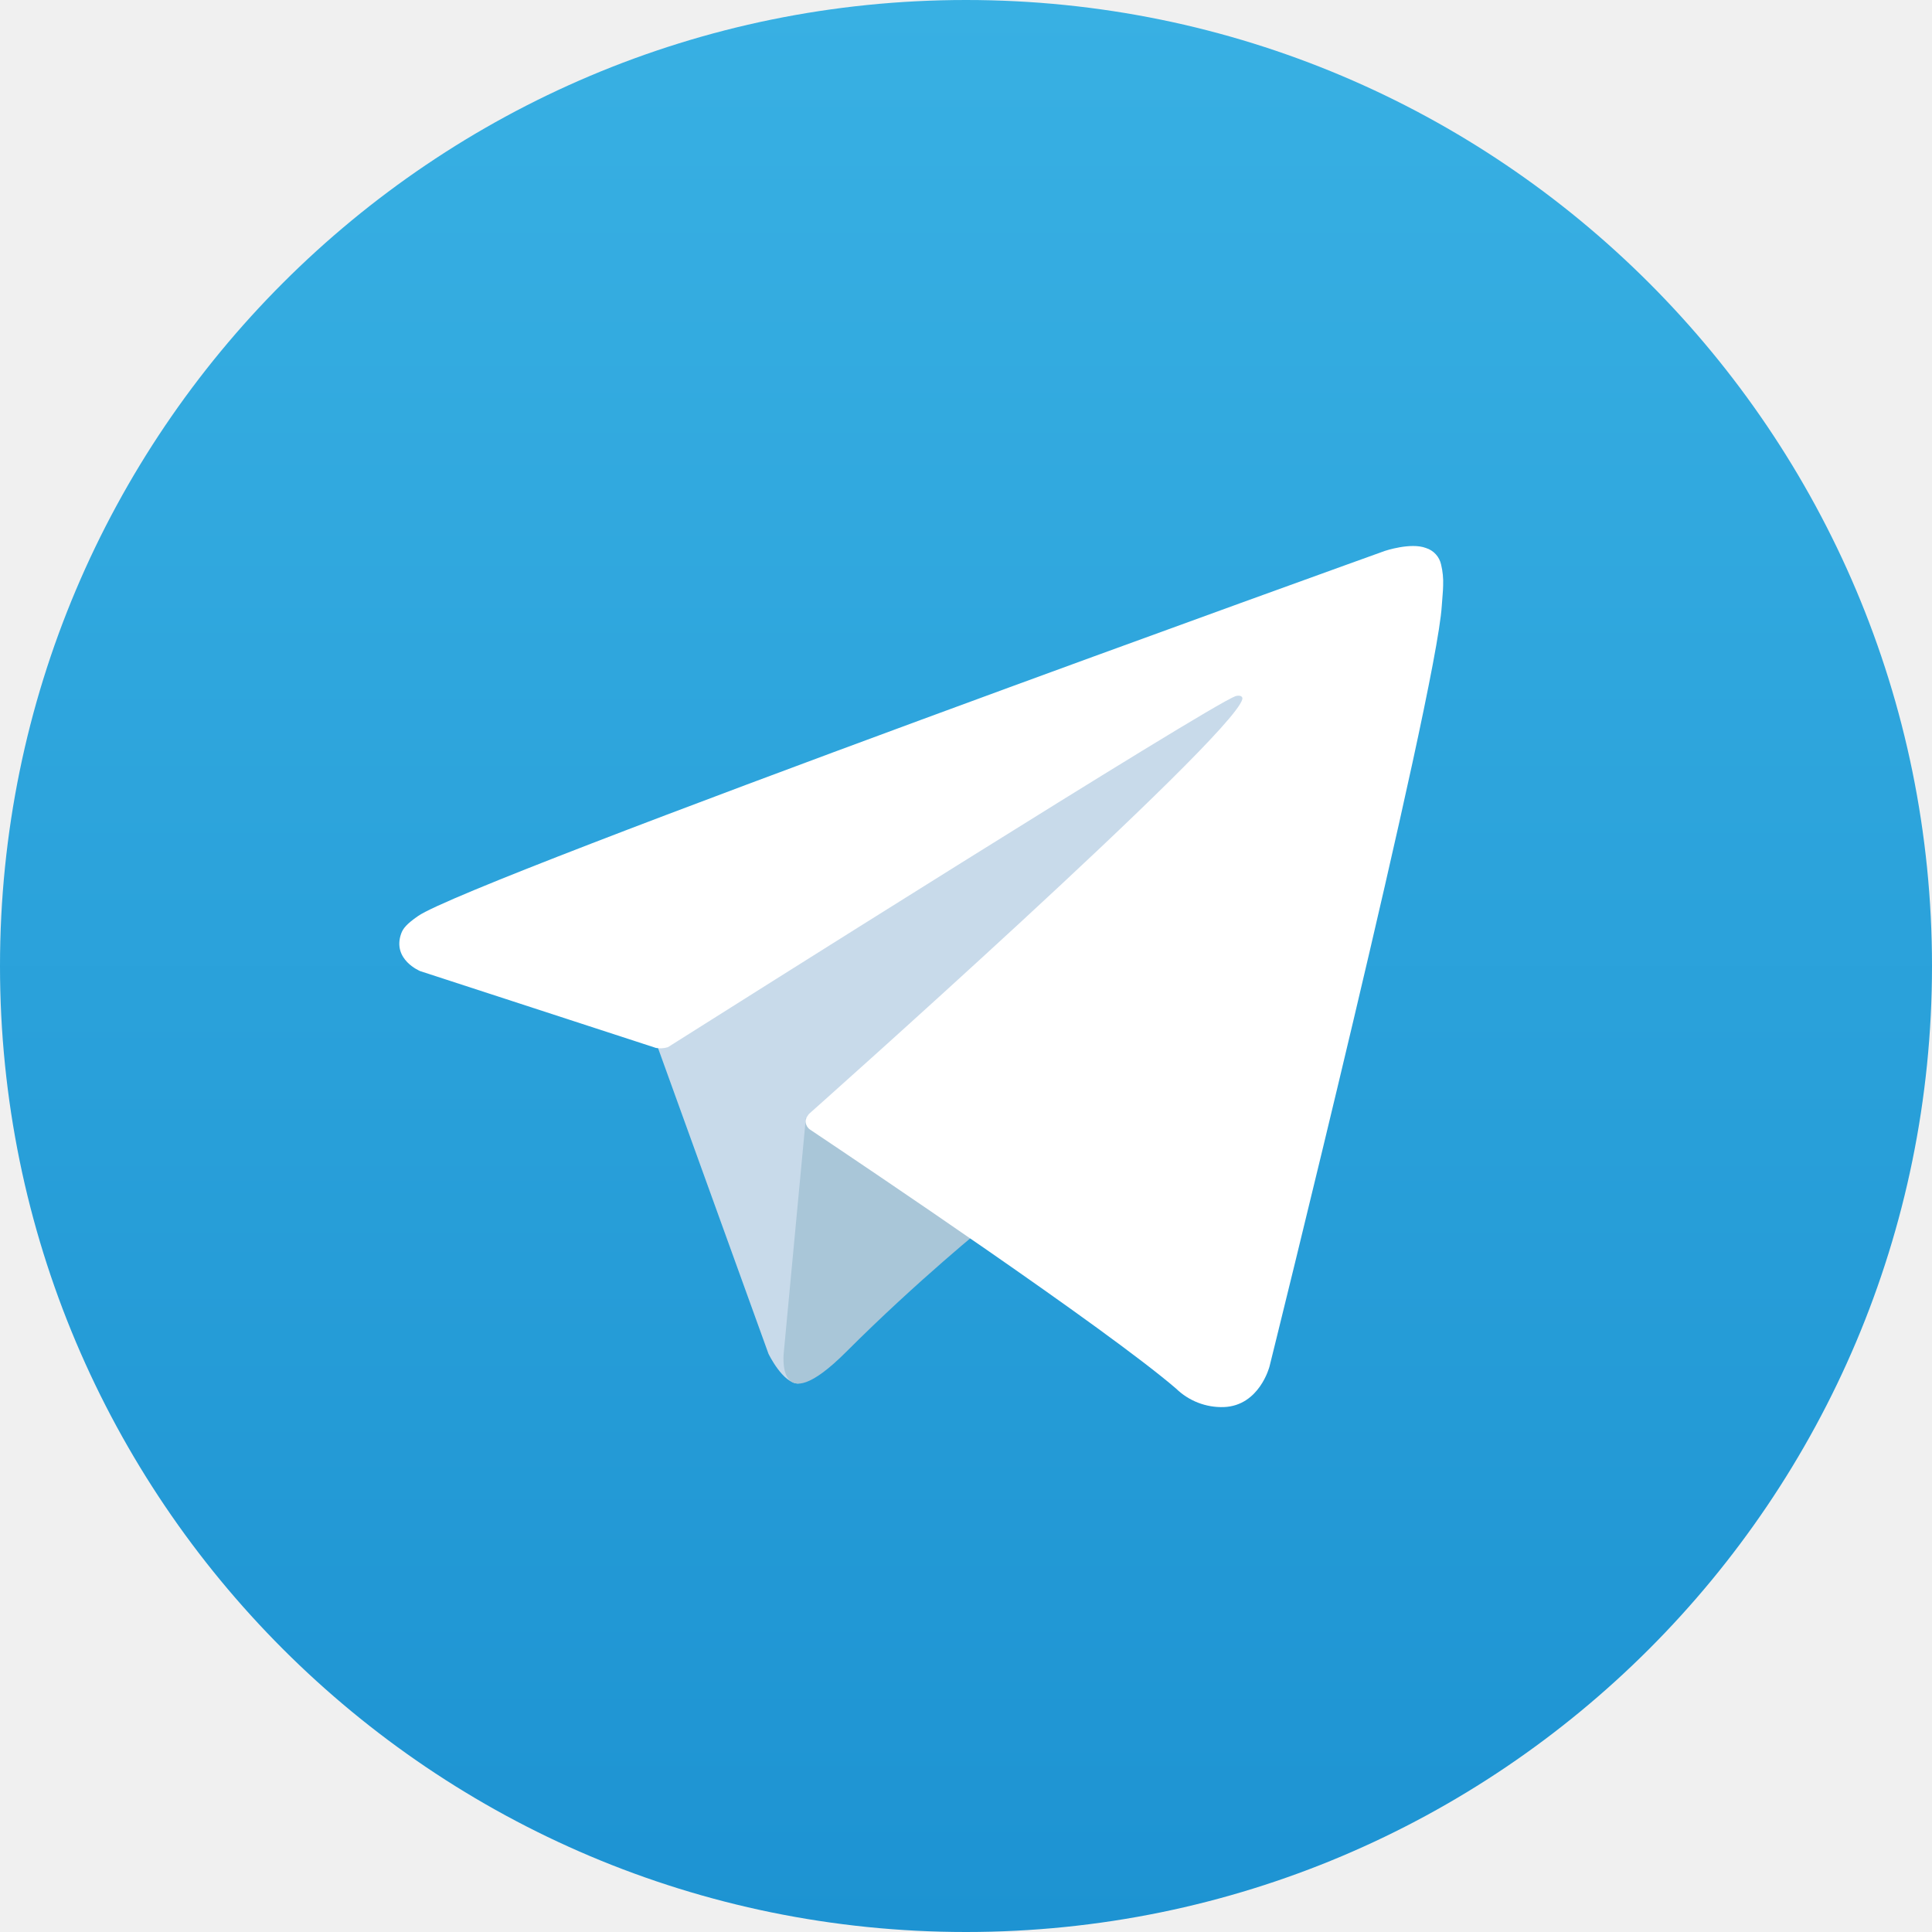
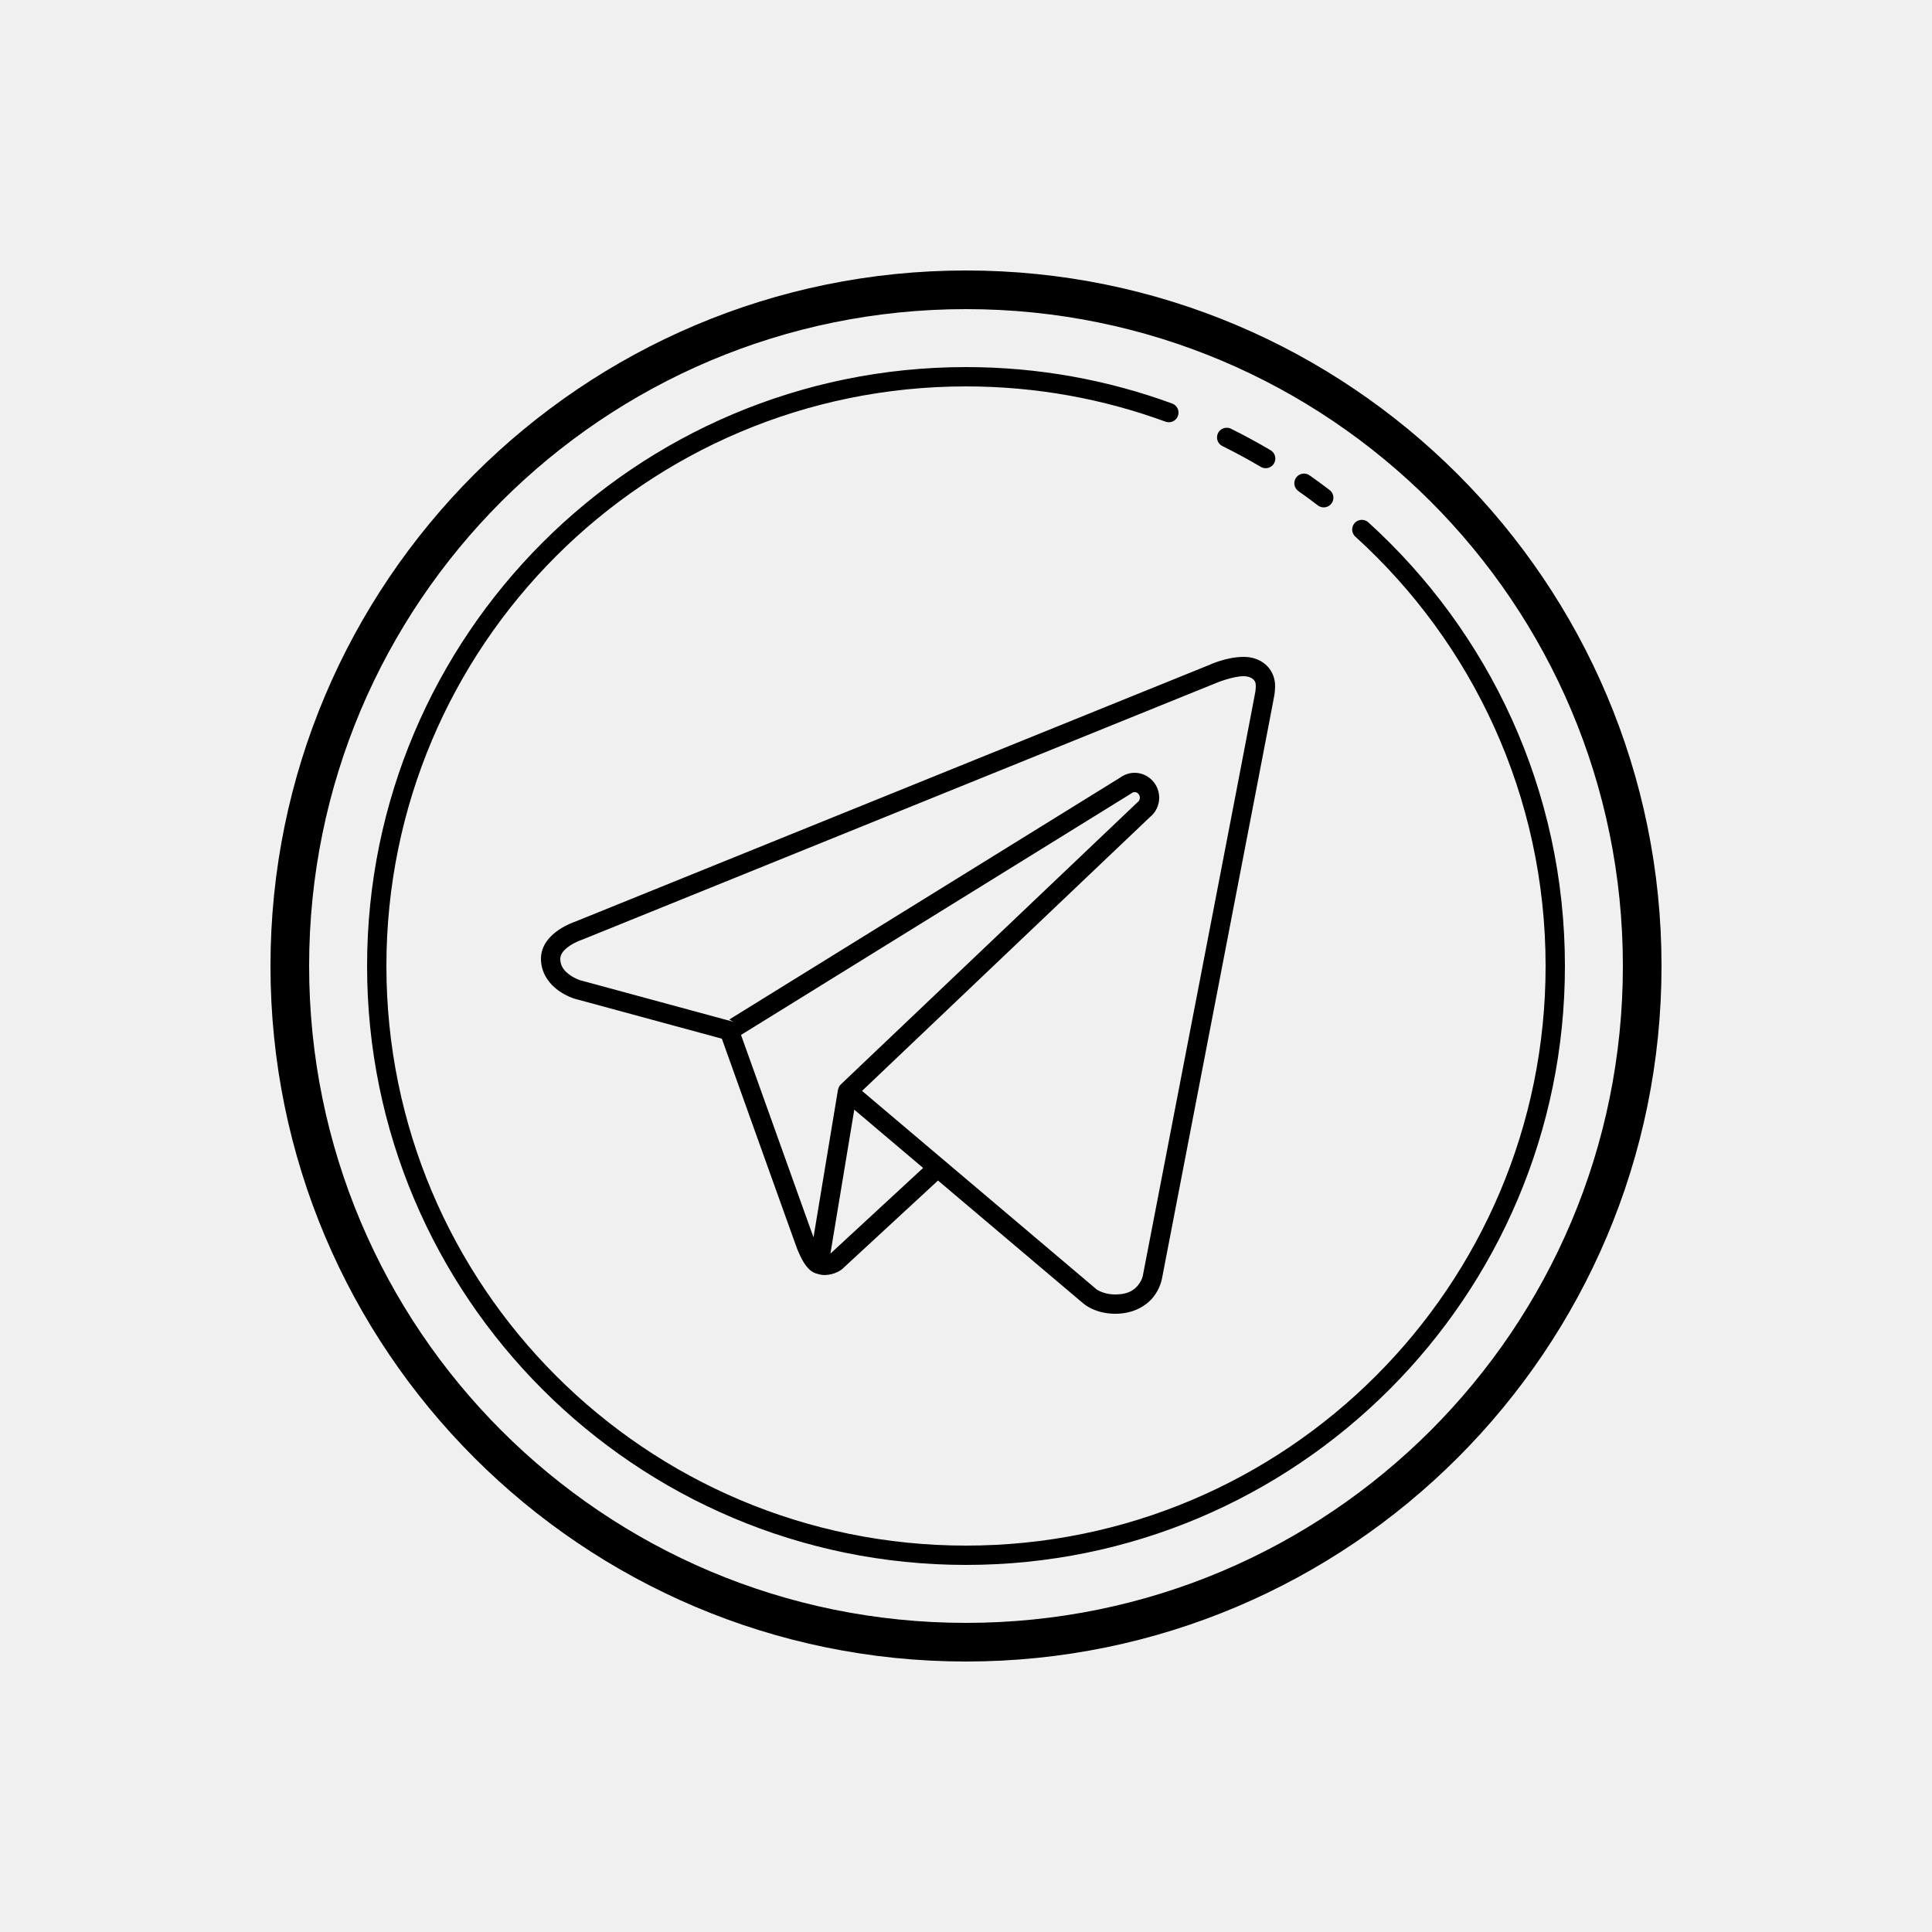
- <svg xmlns="http://www.w3.org/2000/svg" id="Livello_1" data-name="Livello 1" viewBox="0 0 240 240">
-   <defs>
-     <linearGradient id="linear-gradient" x1="120" y1="240" x2="120" gradientUnits="userSpaceOnUse">
-       <stop offset="0" stop-color="#1d93d2" />
-       <stop offset="1" stop-color="#38b0e3" />
-     </linearGradient>
-   </defs>
-   <circle cx="120" cy="120" r="120" fill="url(#linear-gradient)" />
-   <path d="M81.229,128.772l14.237,39.406s1.78,3.687,3.686,3.687,30.255-29.492,30.255-29.492l31.525-60.89L81.737,118.6Z" fill="#c8daea" />
-   <path d="M100.106,138.878l-2.733,29.046s-1.144,8.9,7.754,0,17.415-15.763,17.415-15.763" fill="#a9c6d8" />
-   <path d="M81.486,130.178,52.2,120.636s-3.5-1.42-2.373-4.64c.232-.664.7-1.229,2.1-2.2,6.489-4.523,120.106-45.36,120.106-45.36s3.208-1.081,5.1-.362a2.766,2.766,0,0,1,1.885,2.055,9.357,9.357,0,0,1,.254,2.585c-.009.752-.1,1.449-.169,2.542-.692,11.165-21.4,94.493-21.4,94.493s-1.239,4.876-5.678,5.043A8.13,8.13,0,0,1,146.1,172.5c-8.711-7.493-38.819-27.727-45.472-32.177a1.27,1.27,0,0,1-.546-.9c-.093-.469.417-1.05.417-1.05s52.426-46.6,53.821-51.492c.108-.379-.3-.566-.848-.4-3.482,1.281-63.844,39.4-70.506,43.607A3.21,3.21,0,0,1,81.486,130.178Z" fill="#fff" />
+ <svg xmlns="http://www.w3.org/2000/svg" viewBox="0 0 100 100" width="250px" height="250px">
+   <path d="M 50 14 C 30.13 14 14 30.13 14 50 C 14 69.87 30.13 86 50 86 C 69.87 86 86 69.87 86 50 C 86 30.13 69.87 14 50 14 z M 50 16 C 68.79 16 84 31.21 84 50 C 84 68.79 68.79 84 50 84 C 31.21 84 16 68.79 16 50 C 16 31.21 31.21 16 50 16 z M 50 19 C 32.885 19 19 32.885 19 50 C 19 67.115 32.885 81 50 81 C 67.115 81 81 67.115 81 50 C 81 40.904 77.079 32.717 70.836 27.047 A 0.5 0.5 0 1 0 70.164 27.787 C 76.207 33.275 80 41.192 80 50 C 80 66.575 66.575 80 50 80 C 33.425 80 20 66.575 20 50 C 20 33.425 33.425 20 50 20 C 53.631 20 57.108 20.646 60.328 21.826 A 0.5 0.5 0 1 0 60.672 20.887 C 57.344 19.667 53.749 19 50 19 z M 63.48 22.141 A 0.5 0.5 0 0 0 63.277 23.092 C 63.947 23.423 64.604 23.779 65.246 24.158 A 0.5 0.5 0 1 0 65.754 23.297 C 65.092 22.906 64.415 22.538 63.723 22.195 A 0.5 0.5 0 0 0 63.48 22.141 z M 67.508 24.512 A 0.5 0.5 0 0 0 67.457 24.514 A 0.5 0.5 0 0 0 67.213 25.426 C 67.546 25.659 67.873 25.9 68.195 26.146 A 0.501 0.501 0 1 0 68.805 25.352 C 68.471 25.096 68.13 24.848 67.787 24.607 A 0.5 0.5 0 0 0 67.508 24.512 z M 64.375 34 C 63.476 34 62.601 34.413 62.6 34.414 L 29.75 47.713 C 29.703 47.729 29.34 47.852 28.941 48.117 C 28.516 48.4 28 48.891 28 49.627 C 28 50.413 28.481 50.965 28.904 51.27 C 29.328 51.574 29.75 51.697 29.75 51.697 A 0.5 0.5 0 0 0 29.762 51.699 L 37.363 53.762 C 37.442 53.982 38.3 56.382 39.246 59.025 C 39.74 60.406 40.237 61.792 40.615 62.846 C 40.804 63.373 40.963 63.816 41.078 64.135 C 41.135 64.294 41.182 64.422 41.215 64.514 C 41.248 64.605 41.254 64.629 41.279 64.689 C 41.481 65.182 41.663 65.467 41.838 65.652 C 41.925 65.745 42.014 65.812 42.1 65.857 C 42.121 65.869 42.14 65.874 42.16 65.883 A 0.5 0.5 0 0 0 42.17 65.889 C 42.173 65.89 42.176 65.891 42.18 65.893 C 42.194 65.898 42.209 65.906 42.223 65.91 C 42.24 65.915 42.249 65.916 42.27 65.92 C 42.431 65.978 42.593 66.004 42.742 65.994 C 43.227 65.974 43.566 65.707 43.566 65.707 A 0.5 0.5 0 0 0 43.598 65.68 L 48.551 61.104 L 56.039 67.439 C 56.039 67.439 56.223 67.605 56.506 67.738 C 56.789 67.872 57.202 68 57.727 68 C 58.7 68 59.357 67.565 59.705 67.123 C 60.053 66.682 60.135 66.215 60.135 66.215 L 60.135 66.223 C 60.135 66.223 61.581 58.727 63.033 51.197 C 63.759 47.432 64.487 43.66 65.035 40.811 C 65.309 39.386 65.539 38.192 65.701 37.346 C 65.782 36.923 65.846 36.587 65.891 36.352 C 65.913 36.234 65.931 36.142 65.943 36.076 C 65.956 36.011 65.957 36.015 65.967 35.943 C 65.986 35.804 66 35.654 66 35.5 C 66 35.054 65.803 34.646 65.494 34.385 C 65.186 34.124 64.787 34 64.375 34 z M 64.375 35 C 64.588 35 64.752 35.064 64.85 35.146 C 64.947 35.229 65 35.321 65 35.5 C 65 35.588 64.991 35.7 64.977 35.807 C 64.984 35.752 64.971 35.831 64.959 35.895 C 64.947 35.958 64.93 36.049 64.908 36.166 C 64.864 36.4 64.8 36.736 64.719 37.158 C 64.557 38.004 64.329 39.197 64.055 40.621 C 63.507 43.47 62.779 47.243 62.053 51.008 C 60.6 58.537 59.152 66.033 59.152 66.033 A 0.5 0.5 0 0 0 59.15 66.041 C 59.15 66.041 59.112 66.259 58.92 66.504 C 58.727 66.748 58.426 67 57.727 67 C 57.361 67 57.101 66.915 56.934 66.836 C 56.766 66.757 56.721 66.709 56.721 66.709 A 0.5 0.5 0 0 0 56.703 66.691 L 44.619 56.465 L 59.541 42.273 L 59.502 42.307 C 59.83 42.054 60 41.668 60 41.285 A 0.5 0.5 0 0 0 60 41.283 C 59.998 41.016 59.914 40.742 59.74 40.512 C 59.497 40.185 59.12 40.002 58.738 40 L 58.736 40 C 58.461 39.999 58.184 40.091 57.955 40.268 L 57.996 40.238 L 37.746 52.771 L 37.998 52.914 A 0.5 0.5 0 0 0 37.881 52.867 L 30.027 50.736 L 30.023 50.734 C 30.014 50.732 29.756 50.651 29.488 50.459 C 29.216 50.263 29 50.02 29 49.627 C 29 49.378 29.202 49.145 29.496 48.949 C 29.79 48.754 30.092 48.652 30.092 48.652 A 0.5 0.5 0 0 0 30.125 48.641 L 62.988 35.336 A 0.5 0.5 0 0 0 63.002 35.33 C 63.002 35.33 63.815 35 64.375 35 z M 58.732 41 C 58.809 41 58.881 41.03 58.939 41.109 A 0.5 0.5 0 0 0 58.941 41.111 C 58.98 41.162 58.999 41.223 59 41.287 C 58.999 41.376 58.962 41.461 58.891 41.516 A 0.5 0.5 0 0 0 58.852 41.549 L 43.525 56.125 A 0.5 0.5 0 0 0 43.377 56.408 L 43.373 56.408 L 42.107 64.043 C 42.08 63.968 42.055 63.901 42.018 63.797 C 41.903 63.479 41.744 63.035 41.555 62.508 C 41.177 61.454 40.682 60.068 40.188 58.688 C 39.267 56.116 38.477 53.907 38.355 53.568 L 58.523 41.088 A 0.5 0.5 0 0 0 58.564 41.059 C 58.621 41.015 58.679 41 58.732 41 z M 44.217 57.436 L 47.781 60.453 L 42.982 64.887 L 44.217 57.436 z" />
</svg>
